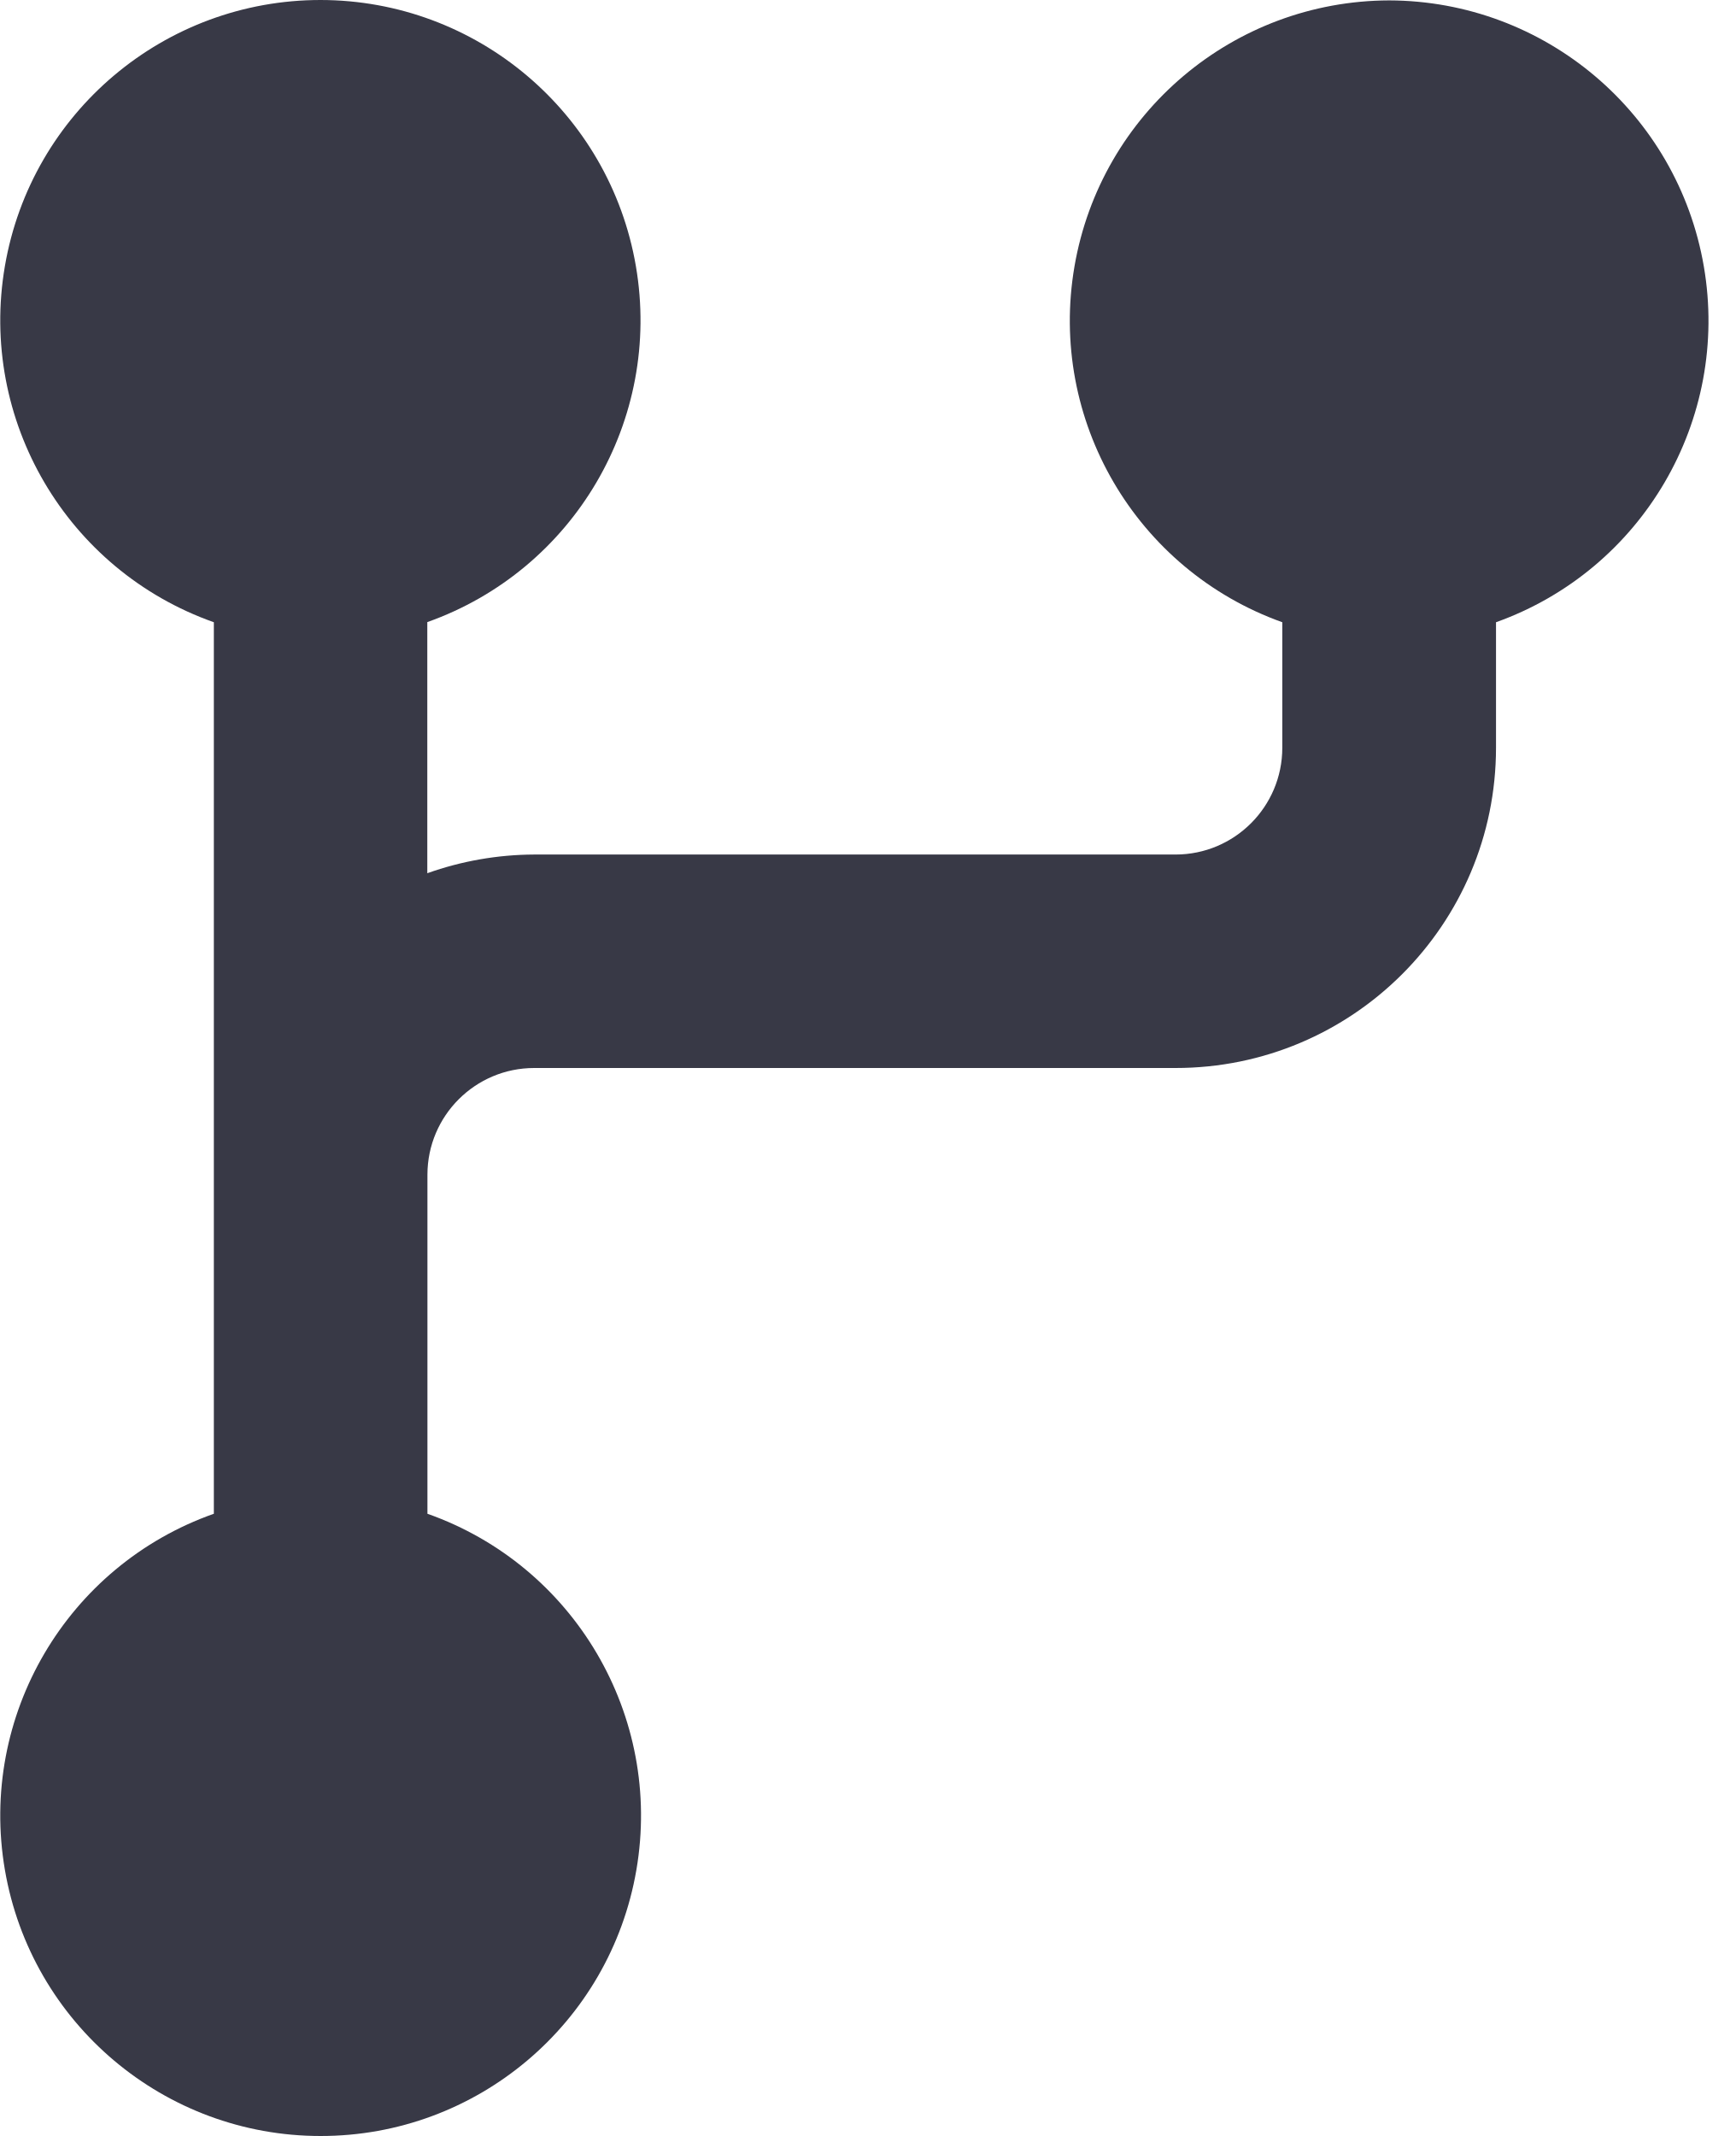
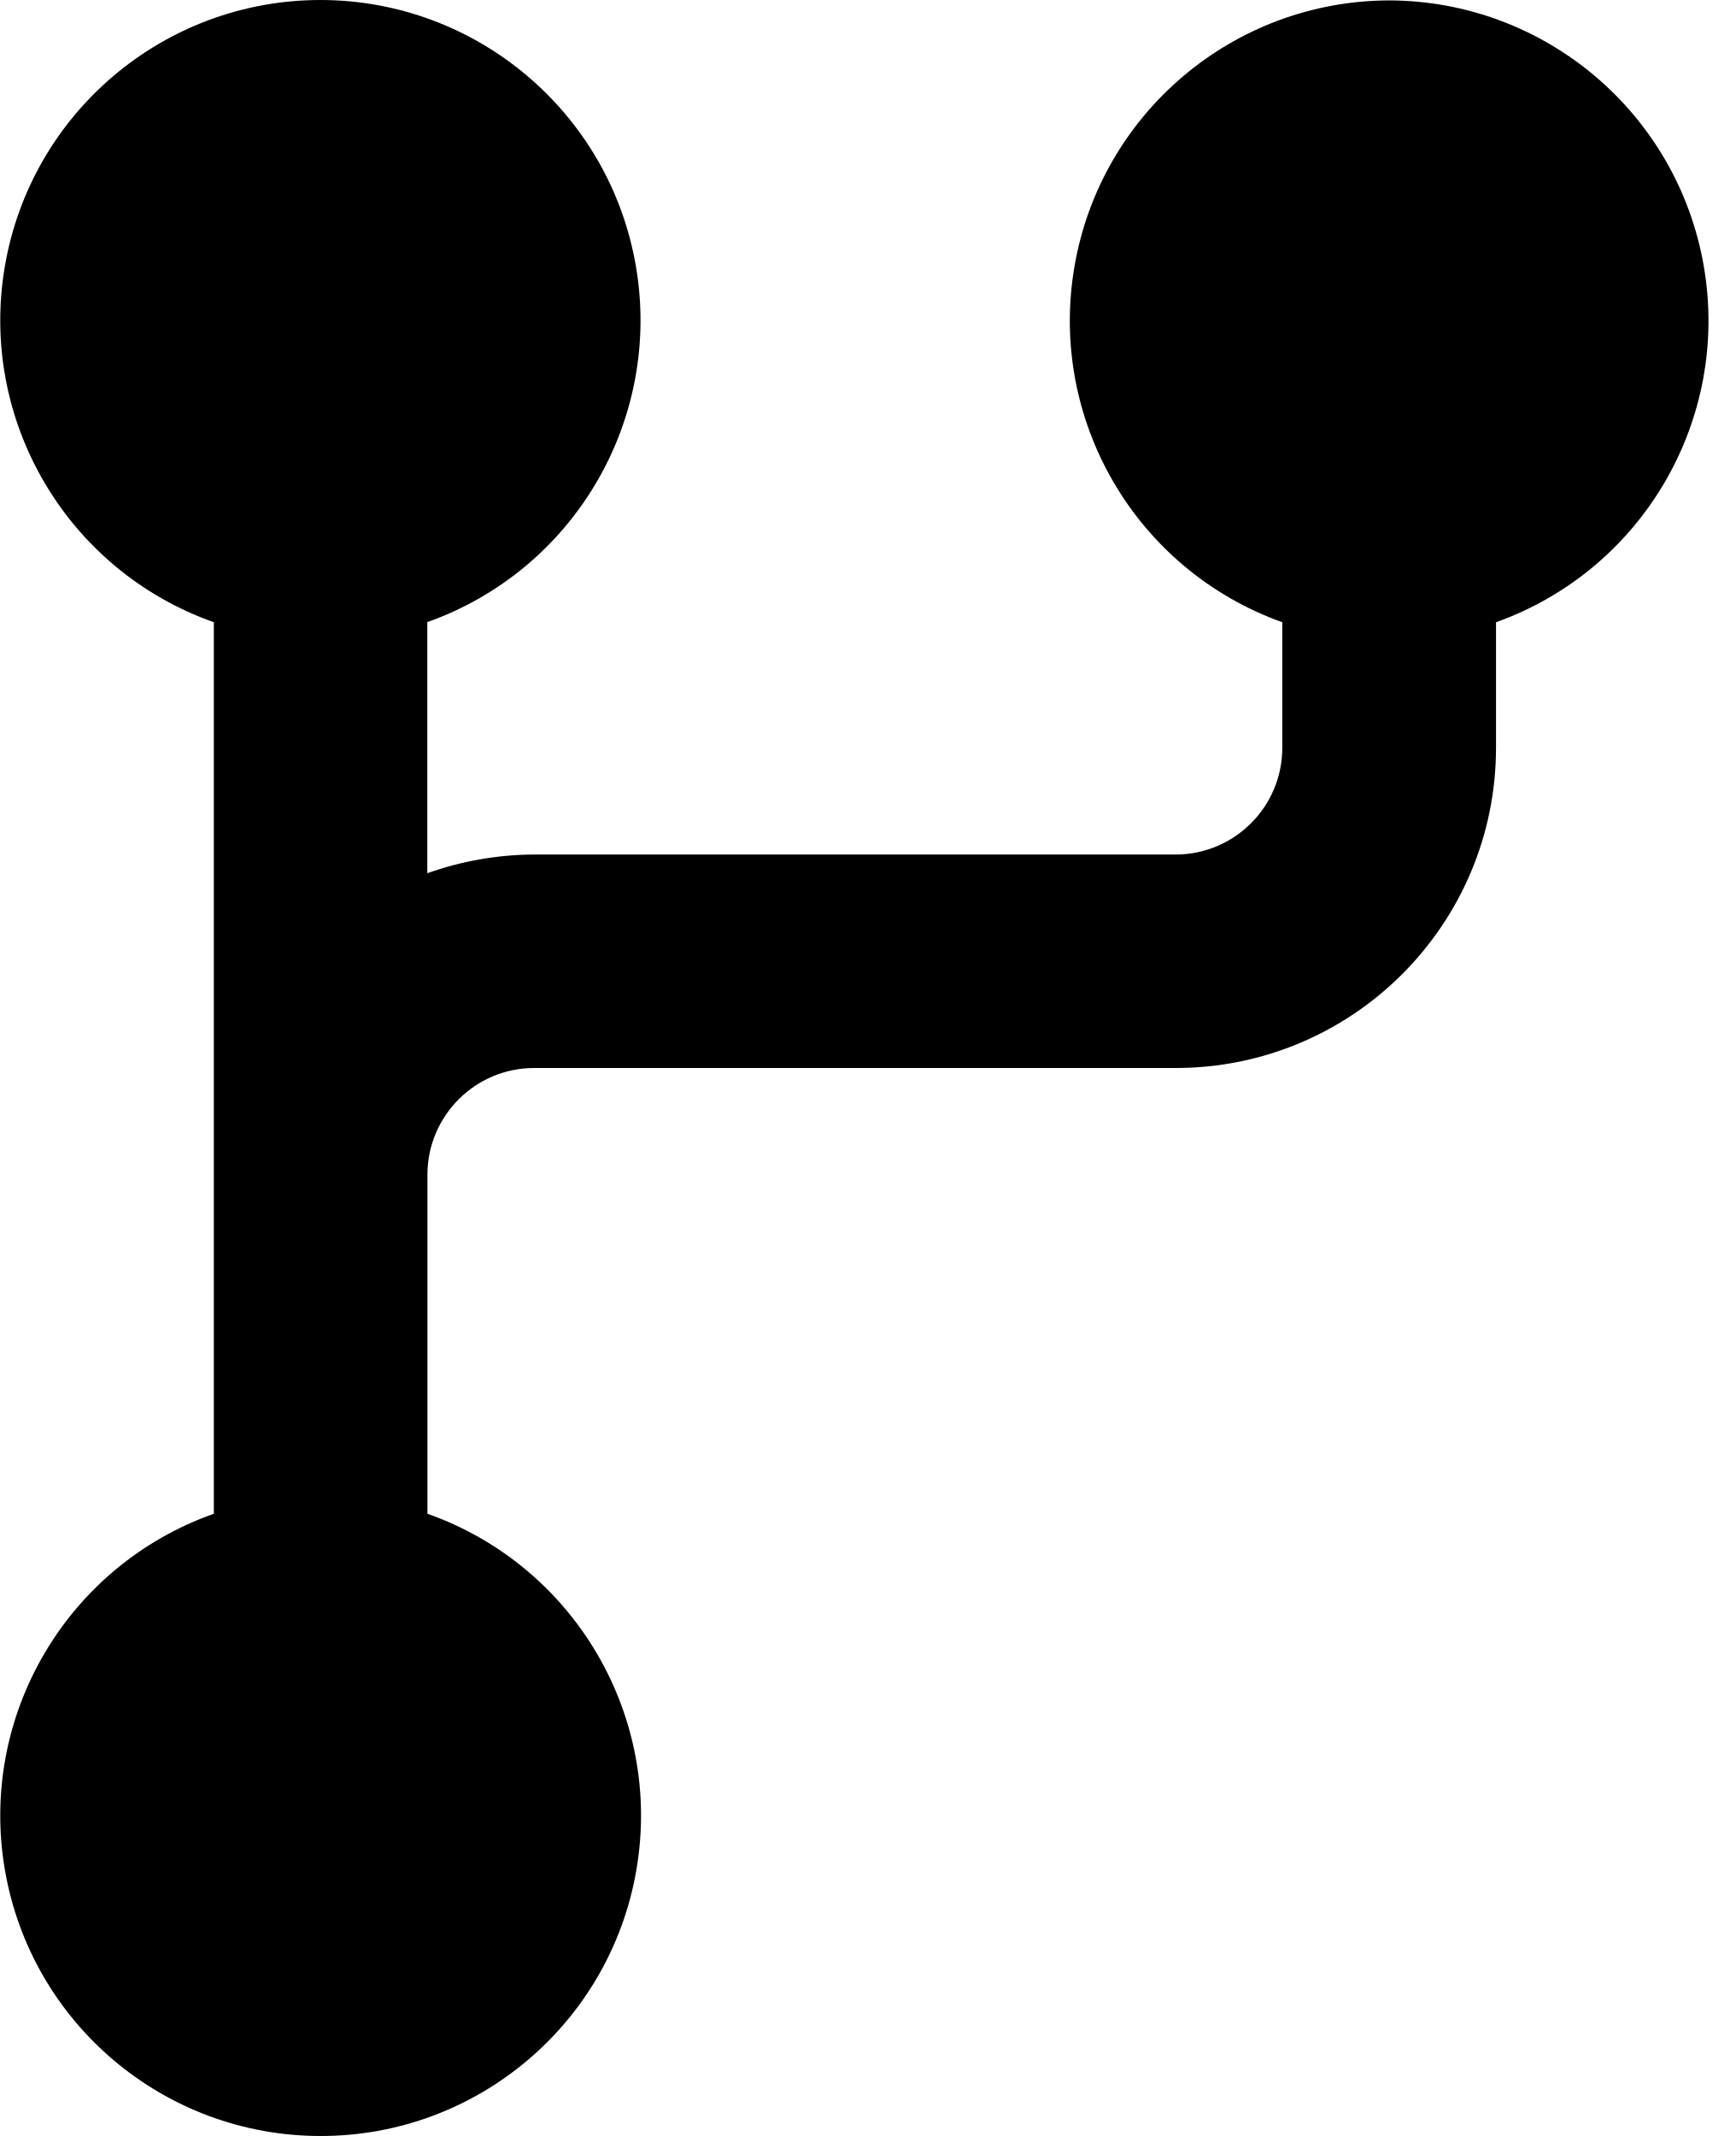
- <svg xmlns="http://www.w3.org/2000/svg" viewBox="0 0 13 16" fill="none">
-   <path d="M10.406.003a2.399 2.399 0 00-.8 4.658v.94a.8.8 0 01-.8.8H4.001a2.413 2.413 0 00-.8.14V4.66A2.399 2.399 0 002.402 0a2.399 2.399 0 00-.8 4.661v6.678a2.399 2.399 0 00.8 4.661 2.399 2.399 0 00.8-4.661v-2.54a.8.8 0 01.8-.799h4.803a2.4 2.4 0 002.402-2.4v-.939a2.399 2.399 0 00-.8-4.658z" fill="#383946" />
+ <svg xmlns="http://www.w3.org/2000/svg" viewBox="0 0 13 16">
+   <path d="M10.406.003a2.399 2.399 0 0 0-.8 4.658v.94a.8.8 0 0 1-.8.8H4.001a2.413 2.413 0 0 0-.8.14V4.66A2.399 2.399 0 0 0 2.402 0a2.399 2.399 0 0 0-.8 4.661v6.678a2.399 2.399 0 0 0 .8 4.661 2.399 2.399 0 0 0 .8-4.661v-2.54a.8.8 0 0 1 .8-.799h4.803a2.4 2.4 0 0 0 2.402-2.4v-.939a2.399 2.399 0 0 0-.8-4.658z" fill="currentColor" />
</svg>
